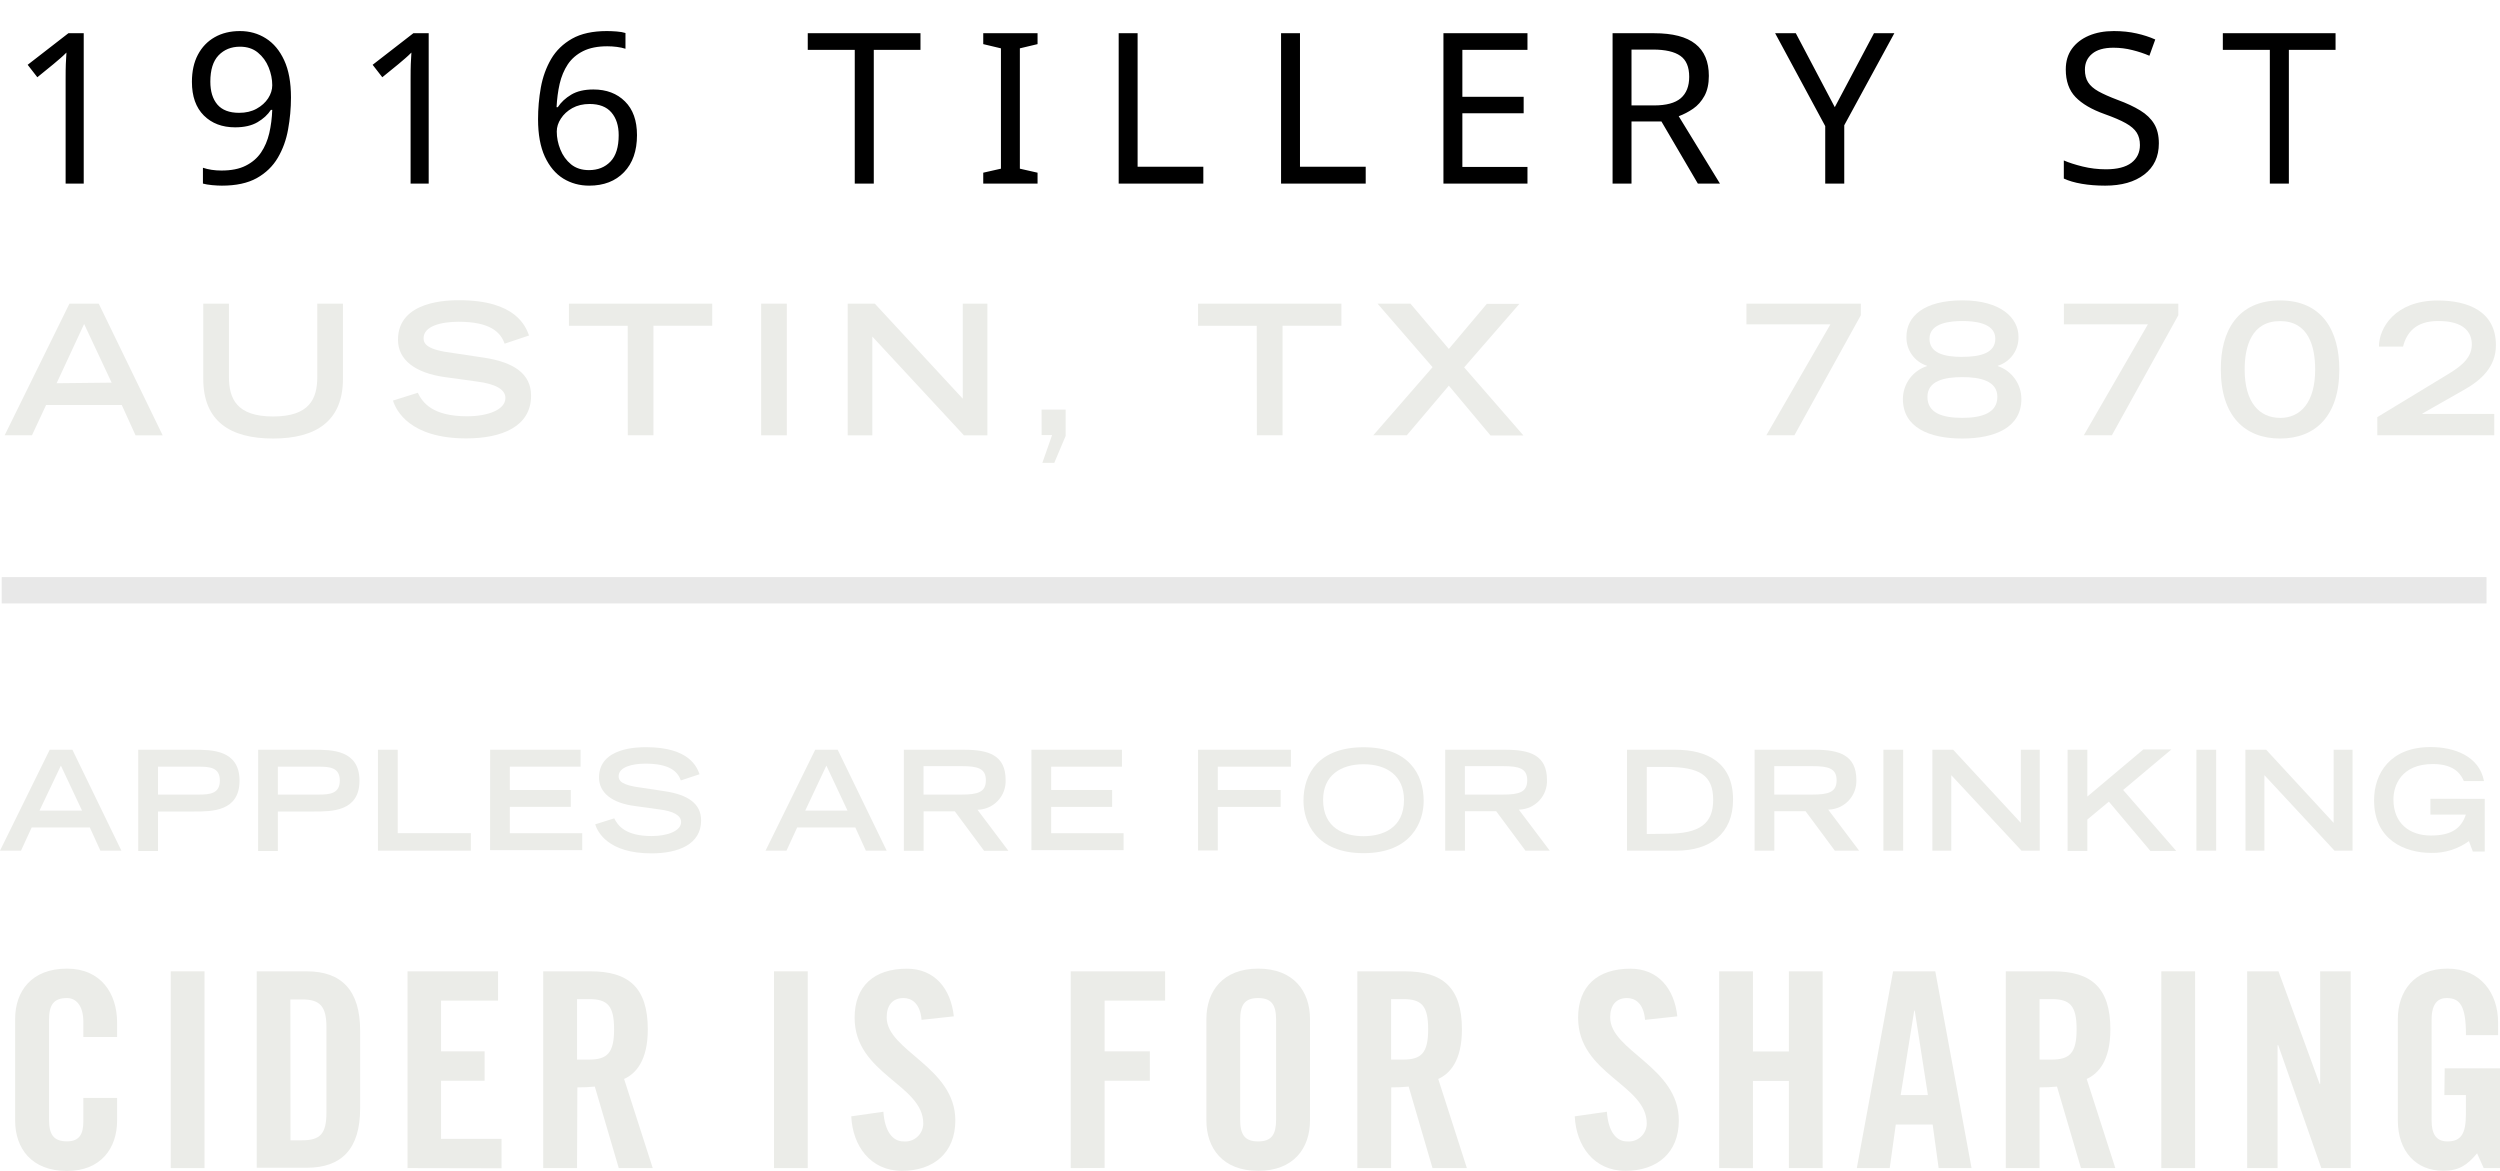
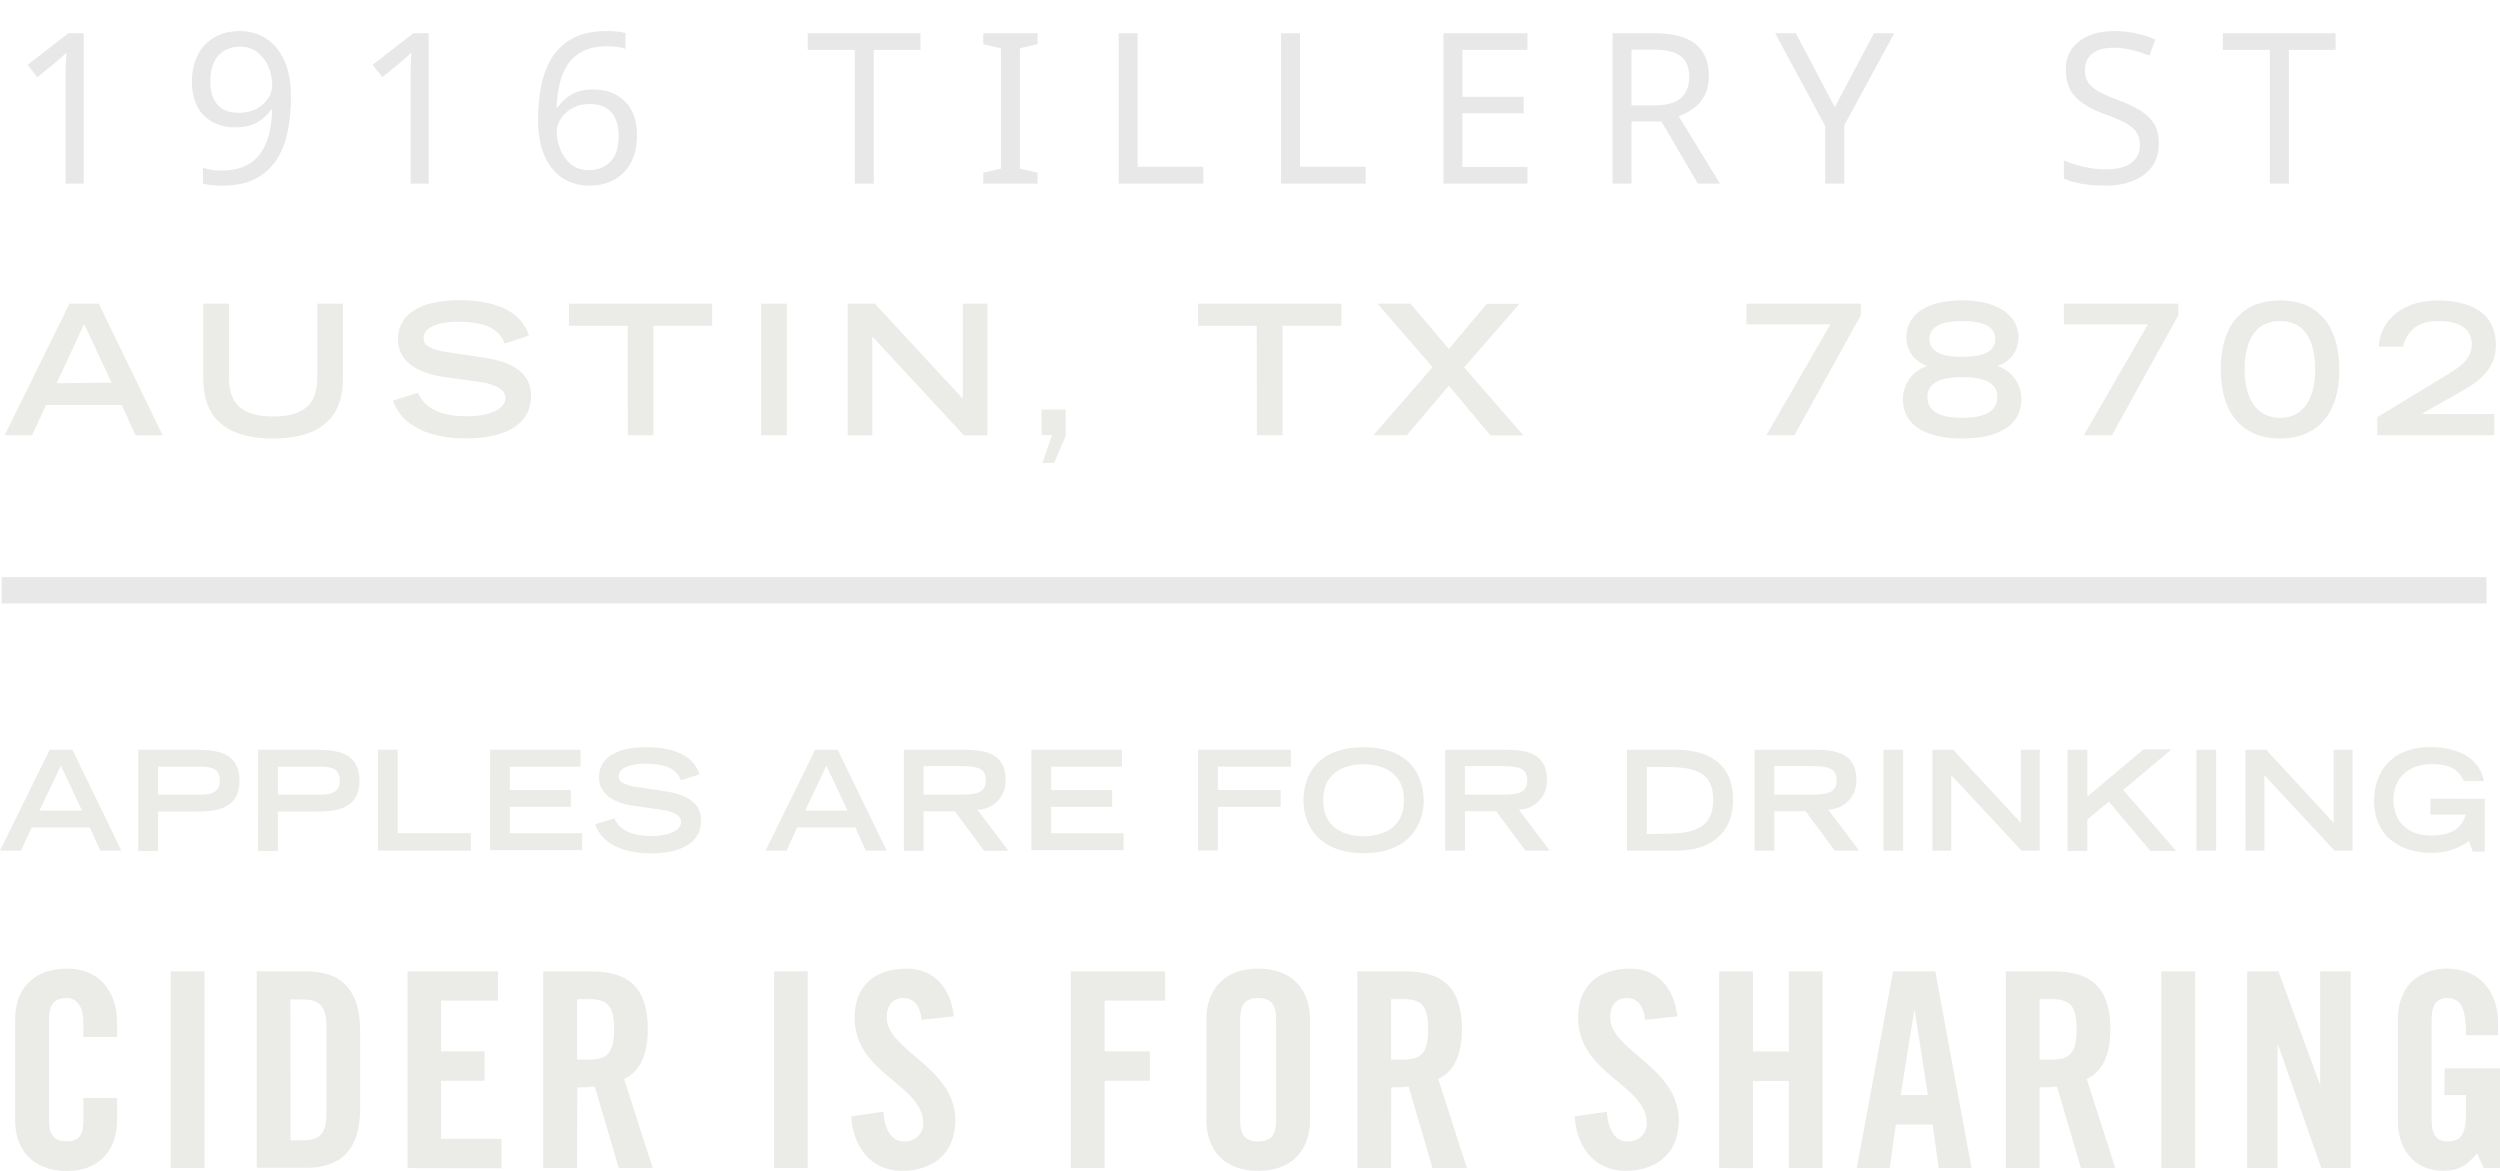
<svg xmlns="http://www.w3.org/2000/svg" width="379.79" height="177.89" viewBox="0 0 379.79 177.89" version="1.1" id="svg496">
  <defs id="defs337">
    <style id="style335">
      .cls-1 {
        fill: #ebece8;
      }

      .cls-2 {
        fill: none;
        stroke: #e8e8e8;
        stroke-miterlimit: 10;
        stroke-width: 4px;
      }
    </style>
  </defs>
  <g id="Austin_TX_78702" data-name="Austin, TX 78702">
    <path class="cls-1" d="M10.55,46.12H15l9.71,20H20.59l-2.09-4.6H7L4.86,66.11H.71Zm6.41,12-4.18-8.91-4.18,9Z" transform="translate(0 0.01)" id="path388" />
    <path class="cls-1" d="M52.1,57.54c0,6.43-4.1,9.07-10.61,9.07S30.88,64,30.88,57.54V46.12h3.9V57.26c0,3.3,1.18,6,6.71,6s6.71-2.69,6.71-6V46.12h3.9Z" transform="translate(0 0.01)" id="path390" />
    <path class="cls-1" d="M76.66,52.2c-.63-1.79-2.25-3.33-7-3.33-2.64,0-5.31.66-5.31,2.5,0,.85.49,1.76,4.48,2.25l4.73.71c4.48.69,7.12,2.42,7.12,5.77,0,4.73-4.51,6.49-9.84,6.49-8.58,0-10.67-4.23-11.14-5.75l3.77-1.18c.71,1.46,2.2,3.57,7.48,3.57,3.19,0,5.83-1,5.83-2.78,0-1.29-1.48-2.14-4.34-2.5l-4.78-.66c-4.62-.63-7.2-2.64-7.2-5.69,0-6,7.78-6,9.32-6,8.61,0,10.09,4,10.59,5.36Z" transform="translate(0 0.01)" id="path392" />
    <path class="cls-1" d="M95.36,49.48H86.43V46.12H108.2v3.35H99.27V66.11h-3.9Z" transform="translate(0 0.01)" id="path394" />
    <path class="cls-1" d="M115.63,46.12h3.9v20h-3.9Z" transform="translate(0 0.01)" id="path396" />
    <path class="cls-1" d="M128.78,46.12h4.12l13.36,14.44V46.12H150v20h-3.57l-13.91-15v15h-3.74Z" transform="translate(0 0.01)" id="path398" />
    <path class="cls-1" d="M158.23,62.21h3.66v4l-1.73,4.1h-1.81l1.48-4.23h-1.59Z" transform="translate(0 0.01)" id="path400" />
    <path class="cls-1" d="M190.92,49.48H182V46.12h21.78v3.35h-8.94V66.11h-3.9Z" transform="translate(0 0.01)" id="path402" />
    <path class="cls-1" d="M220.1,58.58l-6.38,7.53h-5.09l9-10.34-8.36-9.65h5L220.1,53l5.77-6.85h4.95l-8.39,9.65,9,10.34h-5Z" transform="translate(0 0.01)" id="path404" />
    <path class="cls-1" d="M278.07,49.26H265.31V46.12h17.38v1.76L272.6,66.11h-4.26Z" transform="translate(0 0.01)" id="path406" />
    <path class="cls-1" d="M292.73,55.61v-.06a4.48,4.48,0,0,1-3.11-4.4c0-3.11,2.67-5.53,8.5-5.53s8.52,2.67,8.52,5.53a4.47,4.47,0,0,1-3.13,4.4v.06a5.27,5.27,0,0,1,3.57,5c0,4.32-4,6-9,6s-9-1.68-9-6A5.27,5.27,0,0,1,292.73,55.61Zm5.39,7.86c3,0,5.31-.77,5.31-3.19s-2.58-3-5.31-3-5.31.55-5.31,3,2.25,3.19,5.31,3.19Zm0-9.27c2.78,0,5-.6,5-2.75,0-2.47-3.33-2.69-5-2.69s-5,.22-5,2.69c0,2.15,2.17,2.76,4.95,2.76Z" transform="translate(0 0.01)" id="path408" />
    <path class="cls-1" d="M326.3,49.26H313.54V46.12h17.38v1.76L320.83,66.11h-4.26Z" transform="translate(0 0.01)" id="path410" />
    <path class="cls-1" d="M346.38,45.63c6.43,0,9,4.65,9,10.5,0,7.07-3.66,10.48-9,10.48s-9-3.41-9-10.48C337.33,50.28,339.94,45.63,346.38,45.63Zm0,17.85c3.13,0,5.33-2.39,5.33-7.34,0-3.52-1-7.37-5.33-7.37S341,52.61,341,56.13c0,5,2.24,7.34,5.38,7.34Z" transform="translate(0 0.01)" id="path412" />
    <path class="cls-1" d="M361.15,63.36,371.3,57.2c2.15-1.29,4.18-2.56,4.21-4.84,0-3.6-4.1-3.6-5.14-3.6-3.38,0-4.76,1.76-5.31,3.88H361.4c0-2.83,2.45-7,8.94-7,4.56,0,8.83,1.62,8.83,6.79,0,3.3-2.25,5.36-5,6.87L368,62.81v.06h10.92v3.24H361.15Z" transform="translate(0 0.01)" id="path414" />
  </g>
  <g id="Line">
    <line class="cls-2" x1="377.74" y1="89.67" x2="0.26" y2="89.67" id="line417" />
  </g>
  <g id="Apples_Are_For_Drinking" data-name="Apples Are For Drinking">
    <path class="cls-1" d="M7.55,113.89H11l7.44,15.33H15.25l-1.6-3.52H4.81l-1.62,3.52H0Zm4.91,9.24L9.25,116.3,6,123.13Z" transform="translate(0 0.01)" id="path420" />
    <path class="cls-1" d="M21,113.89h8.54c2.59,0,6.85,0,6.85,4.7s-4.26,4.68-6.85,4.68H24v6H21Zm9.19,6.81c1.71,0,3.21-.15,3.21-2.13s-1.5-2.11-3.21-2.11H24v4.24Z" transform="translate(0 0.01)" id="path422" />
    <path class="cls-1" d="M39.22,113.89h8.54c2.59,0,6.85,0,6.85,4.7s-4.26,4.68-6.85,4.68H42.21v6h-3Zm9.19,6.81c1.71,0,3.21-.15,3.21-2.13s-1.5-2.11-3.21-2.11h-6.2v4.24Z" transform="translate(0 0.01)" id="path424" />
    <path class="cls-1" d="M57.42,113.89h3v12.67H71.53v2.66H57.42Z" transform="translate(0 0.01)" id="path426" />
    <path class="cls-1" d="M74.46,113.89H88.2v2.57H77.45V120h9.26v2.57H77.45v4h11v2.57h-14Z" transform="translate(0 0.01)" id="path428" />
    <path class="cls-1" d="M103.43,118.55c-.48-1.37-1.73-2.55-5.38-2.55-2,0-4.07.51-4.07,1.92,0,.65.38,1.35,3.44,1.73l3.63.55c3.44.53,5.46,1.86,5.46,4.43,0,3.63-3.46,5-7.55,5-6.58,0-8.18-3.25-8.54-4.41l2.89-.91C93.86,125.4,95,127,99,127c2.45,0,4.47-.8,4.47-2.13,0-1-1.14-1.65-3.33-1.92l-3.67-.51C93,122,91,120.44,91,118.1c0-4.6,6-4.6,7.15-4.6,6.6,0,7.74,3.06,8.12,4.11Z" transform="translate(0 0.01)" id="path430" />
    <path class="cls-1" d="M123.84,113.89h3.42l7.44,15.33h-3.16l-1.6-3.52H121.1l-1.62,3.52H116.3Zm4.91,9.24-3.21-6.83-3.21,6.83Z" transform="translate(0 0.01)" id="path432" />
    <path class="cls-1" d="M137.31,113.89h9.22c3.63,0,6.24.82,6.24,4.58A4.34,4.34,0,0,1,148.6,123h-.11l4.7,6.24H149.5l-4.45-6h-4.74v6h-3Zm8.77,6.81c2.45,0,3.69-.36,3.69-2.17s-1.24-2.15-3.69-2.15H140.3v4.32Z" transform="translate(0 0.01)" id="path434" />
    <path class="cls-1" d="M156.69,113.89h13.75v2.57H159.69V120h9.26v2.57h-9.26v4h11v2.57h-14Z" transform="translate(0 0.01)" id="path436" />
    <path class="cls-1" d="M182,113.89h14.11v2.57H185V120h9.55v2.57H185v6.62h-3Z" transform="translate(0 0.01)" id="path438" />
    <path class="cls-1" d="M207.15,113.51c6.75,0,9.13,4,9.13,8.16,0,3.18-1.88,7.93-9.13,7.93s-9.13-4.74-9.13-7.93C198,117.47,200.41,113.51,207.15,113.51Zm6.14,8c0-3.69-2.64-5.42-6.14-5.42S201,117.81,201,121.5c0,4.34,3.27,5.52,6.14,5.52s6.15-1.18,6.15-5.52Z" transform="translate(0 0.01)" id="path440" />
    <path class="cls-1" d="M219.55,113.89h9.22c3.63,0,6.24.82,6.24,4.58a4.34,4.34,0,0,1-4.17,4.51h-.11l4.7,6.24h-3.69l-4.45-6h-4.74v6h-3Zm8.77,6.81c2.45,0,3.69-.36,3.69-2.17s-1.24-2.15-3.69-2.15h-5.78v4.32Z" transform="translate(0 0.01)" id="path442" />
    <path class="cls-1" d="M247.17,113.89h7.38c4.85,0,8.73,2,8.73,7.57,0,5.23-3.54,7.76-8.6,7.76h-7.51Zm6,12.76c5.1,0,7.09-1.56,7.09-5.15,0-3.75-2.07-5-7.09-5h-3v10.19Z" transform="translate(0 0.01)" id="path444" />
    <path class="cls-1" d="M266.55,113.89h9.22c3.63,0,6.24.82,6.24,4.58a4.34,4.34,0,0,1-4.17,4.51h-.11l4.7,6.24h-3.69l-4.45-6h-4.74v6h-3Zm8.77,6.81c2.45,0,3.69-.36,3.69-2.17s-1.24-2.15-3.69-2.15h-5.78v4.32Z" transform="translate(0 0.01)" id="path446" />
    <path class="cls-1" d="M286.12,113.89h3v15.33h-3Z" transform="translate(0 0.01)" id="path448" />
    <path class="cls-1" d="M293.56,113.89h3.16L307,125V113.89h2.87v15.33H307.1l-10.67-11.47v11.47h-2.87Z" transform="translate(0 0.01)" id="path450" />
    <path class="cls-1" d="M314.1,113.89h3V121l8.5-7.15h4.26L322.54,120l8.06,9.26h-3.92l-6.31-7.49-3.27,2.72v4.77h-3Z" transform="translate(0 0.01)" id="path452" />
    <path class="cls-1" d="M333.67,113.89h3v15.33h-3Z" transform="translate(0 0.01)" id="path454" />
    <path class="cls-1" d="M341.11,113.89h3.16L354.52,125V113.89h2.87v15.33h-2.74L344,117.75v11.47h-2.87Z" transform="translate(0 0.01)" id="path456" />
    <path class="cls-1" d="M377.47,121.35v8h-1.81l-.59-1.58a9.43,9.43,0,0,1-5.74,1.79c-3.92,0-8.67-1.92-8.67-8,0-4.09,2.47-8.08,8.58-8.08,3.52,0,7.38,1.31,8.12,5.17H374.3c-.36-.78-1.18-2.59-4.7-2.59-4.81,0-6,3.25-6,5.38,0,3.63,2.45,5.48,5.69,5.48,3,0,4.6-1,5.31-3.18h-5.38v-2.4Z" transform="translate(0 0.01)" id="path458" />
  </g>
  <g id="Cider_is_for_Sharing" data-name="Cider is for Sharing">
    <path class="cls-1" d="M12.66,157.53v-2.32c0-2.52-1.16-3.6-2.48-3.6-2.07,0-2.73,1.08-2.73,3.31v15.15c0,2.24.66,3.31,2.73,3.31,1.86,0,2.48-1.08,2.48-3v-3.6h5.13v3.44c0,4.22-2.48,7.66-7.62,7.66-5.38,0-7.87-3.44-7.87-7.66V154.8c0-4.22,2.48-7.66,7.87-7.66,5.13,0,7.62,3.73,7.62,8.2v2.19Z" transform="translate(0 0.01)" id="path461" />
    <path class="cls-1" d="M25.94,177.44V147.55h5.13v29.89Z" transform="translate(0 0.01)" id="path463" />
    <path class="cls-1" d="M39,147.55h7.6c5.3,0,8.11,2.9,8.11,9v11.84c0,6.13-2.81,9-8.11,9H39Zm5.13,25.67h1.78c2.73,0,3.68-1,3.68-4.18V156c0-3.15-1-4.18-3.68-4.18h-1.8Z" transform="translate(0 0.01)" id="path465" />
    <path class="cls-1" d="M61.91,177.44V147.55H75.66V152H67v7.7h6.62v4.47H67V173h9.19v4.47Z" transform="translate(0 0.01)" id="path467" />
    <path class="cls-1" d="M87.66,177.44H82.52V147.55h7.2c5.75,0,8.69,2.44,8.69,8.82,0,4.8-1.86,6.75-3.6,7.53l4.35,13.54H94l-3.64-12.38a24.7,24.7,0,0,1-2.65.12Zm0-16.48h1.82c2.77,0,3.81-1,3.81-4.6s-1-4.59-3.81-4.59H87.66Z" transform="translate(0 0.01)" id="path469" />
    <path class="cls-1" d="M117.58,177.44V147.55h5.13v29.89Z" transform="translate(0 0.01)" id="path471" />
    <path class="cls-1" d="M140,154.92c-.21-2.57-1.57-3.31-2.73-3.31-1.66,0-2.57,1.08-2.57,2.94,0,5.09,10.43,7.53,10.43,15.65,0,4.93-3.31,7.66-8.11,7.66s-7.49-3.81-7.7-8.28l4.88-.7c.21,3,1.41,4.51,3.06,4.51a2.74,2.74,0,0,0,3-2.73c0-5.92-10.43-7.49-10.43-16.06,0-4.76,2.9-7.45,7.95-7.45,4.18,0,6.67,3,7.12,7.24Z" transform="translate(0 0.01)" id="path473" />
    <path class="cls-1" d="M162.66,177.44V147.55H177V152h-9.19v7.7h6.87v4.47h-6.87v13.25Z" transform="translate(0 0.01)" id="path475" />
    <path class="cls-1" d="M183.27,154.8c0-4.22,2.48-7.66,7.87-7.66s7.87,3.44,7.87,7.66v15.4c0,4.22-2.48,7.66-7.87,7.66s-7.87-3.44-7.87-7.66Zm5.13,15.28c0,2.24.66,3.31,2.73,3.31s2.73-1.08,2.73-3.31V154.92c0-2.24-.66-3.31-2.73-3.31s-2.73,1.08-2.73,3.31Z" transform="translate(0 0.01)" id="path477" />
    <path class="cls-1" d="M211.33,177.44H206.2V147.55h7.2c5.75,0,8.69,2.44,8.69,8.82,0,4.8-1.86,6.75-3.6,7.53l4.35,13.54h-5.22L214,165.06a24.7,24.7,0,0,1-2.65.12Zm0-16.48h1.82c2.77,0,3.81-1,3.81-4.6s-1-4.59-3.81-4.59h-1.82Z" transform="translate(0 0.01)" id="path479" />
    <path class="cls-1" d="M249.91,154.92c-.21-2.57-1.57-3.31-2.73-3.31-1.66,0-2.57,1.08-2.57,2.94,0,5.09,10.43,7.53,10.43,15.65,0,4.93-3.31,7.66-8.11,7.66s-7.49-3.81-7.7-8.28l4.88-.7c.21,3,1.41,4.51,3.06,4.51a2.74,2.74,0,0,0,3-2.73c0-5.92-10.43-7.49-10.43-16.06,0-4.76,2.9-7.45,7.95-7.45,4.18,0,6.67,3,7.12,7.24Z" transform="translate(0 0.01)" id="path481" />
    <path class="cls-1" d="M261.17,177.44V147.55h5.13v12.17h5.46V147.55h5.13v29.89h-5.13V164.2H266.3v13.25Z" transform="translate(0 0.01)" id="path483" />
    <path class="cls-1" d="M287.08,177.44h-5l5.51-29.89H294l5.51,29.89h-5l-.91-6.62H288Zm1.66-11.09h4.14l-2-12.83h-.08Z" transform="translate(0 0.01)" id="path485" />
    <path class="cls-1" d="M309.84,177.44h-5.13V147.55h7.2c5.75,0,8.69,2.44,8.69,8.82,0,4.8-1.86,6.75-3.6,7.53l4.35,13.54h-5.22l-3.64-12.38a24.7,24.7,0,0,1-2.65.12Zm0-16.48h1.82c2.77,0,3.81-1,3.81-4.6s-1-4.59-3.81-4.59h-1.82Z" transform="translate(0 0.01)" id="path487" />
    <path class="cls-1" d="M328.34,177.44V147.55h5.13v29.89Z" transform="translate(0 0.01)" id="path489" />
    <path class="cls-1" d="M341.38,177.44V147.55h4.76l6.25,17.1h.08v-17.1h4.64v29.89h-4.47l-6.54-18.67H346v18.67Z" transform="translate(0 0.01)" id="path491" />
    <path class="cls-1" d="M371.39,162.29h8.4v15.15h-2.48l-1-2.24c-1.53,1.82-2.77,2.65-5.17,2.65-4.06,0-6.87-2.9-6.87-7.66V154.8c0-4.22,2.48-7.66,7.53-7.66s7.7,3.73,7.7,8.2v1.9h-4.88c0-4.47-.91-5.63-2.94-5.63-1.24,0-2.28.75-2.28,3.27v15.36c0,1.9.62,3.15,2.4,3.15,2.07,0,2.81-1.16,2.81-4.14v-2.9h-3.27Z" transform="translate(0 0.01)" id="path493" />
  </g>
-   <text xml:space="preserve" style="font-style:normal;font-weight:normal;font-size:32px;line-height:1.25;font-family:sans-serif;letter-spacing:7.9px;word-spacing:0px;fill:#000000;fill-opacity:1;stroke:none;" x="1" y="27.89" id="text508">
+   <text xml:space="preserve" style="font-style:normal;font-weight:normal;font-size:32px;line-height:1.25;font-family:sans-serif;letter-spacing:7.9px;word-spacing:0px;fill:#e8e8e8;fill-opacity:1;stroke:none;" x="1" y="27.89" id="text508">
    <tspan id="tspan506" x="1" y="27.89" dx="0.36" style="letter-spacing:7.9px;">1916 TILLERY ST</tspan>
  </text>
</svg>
